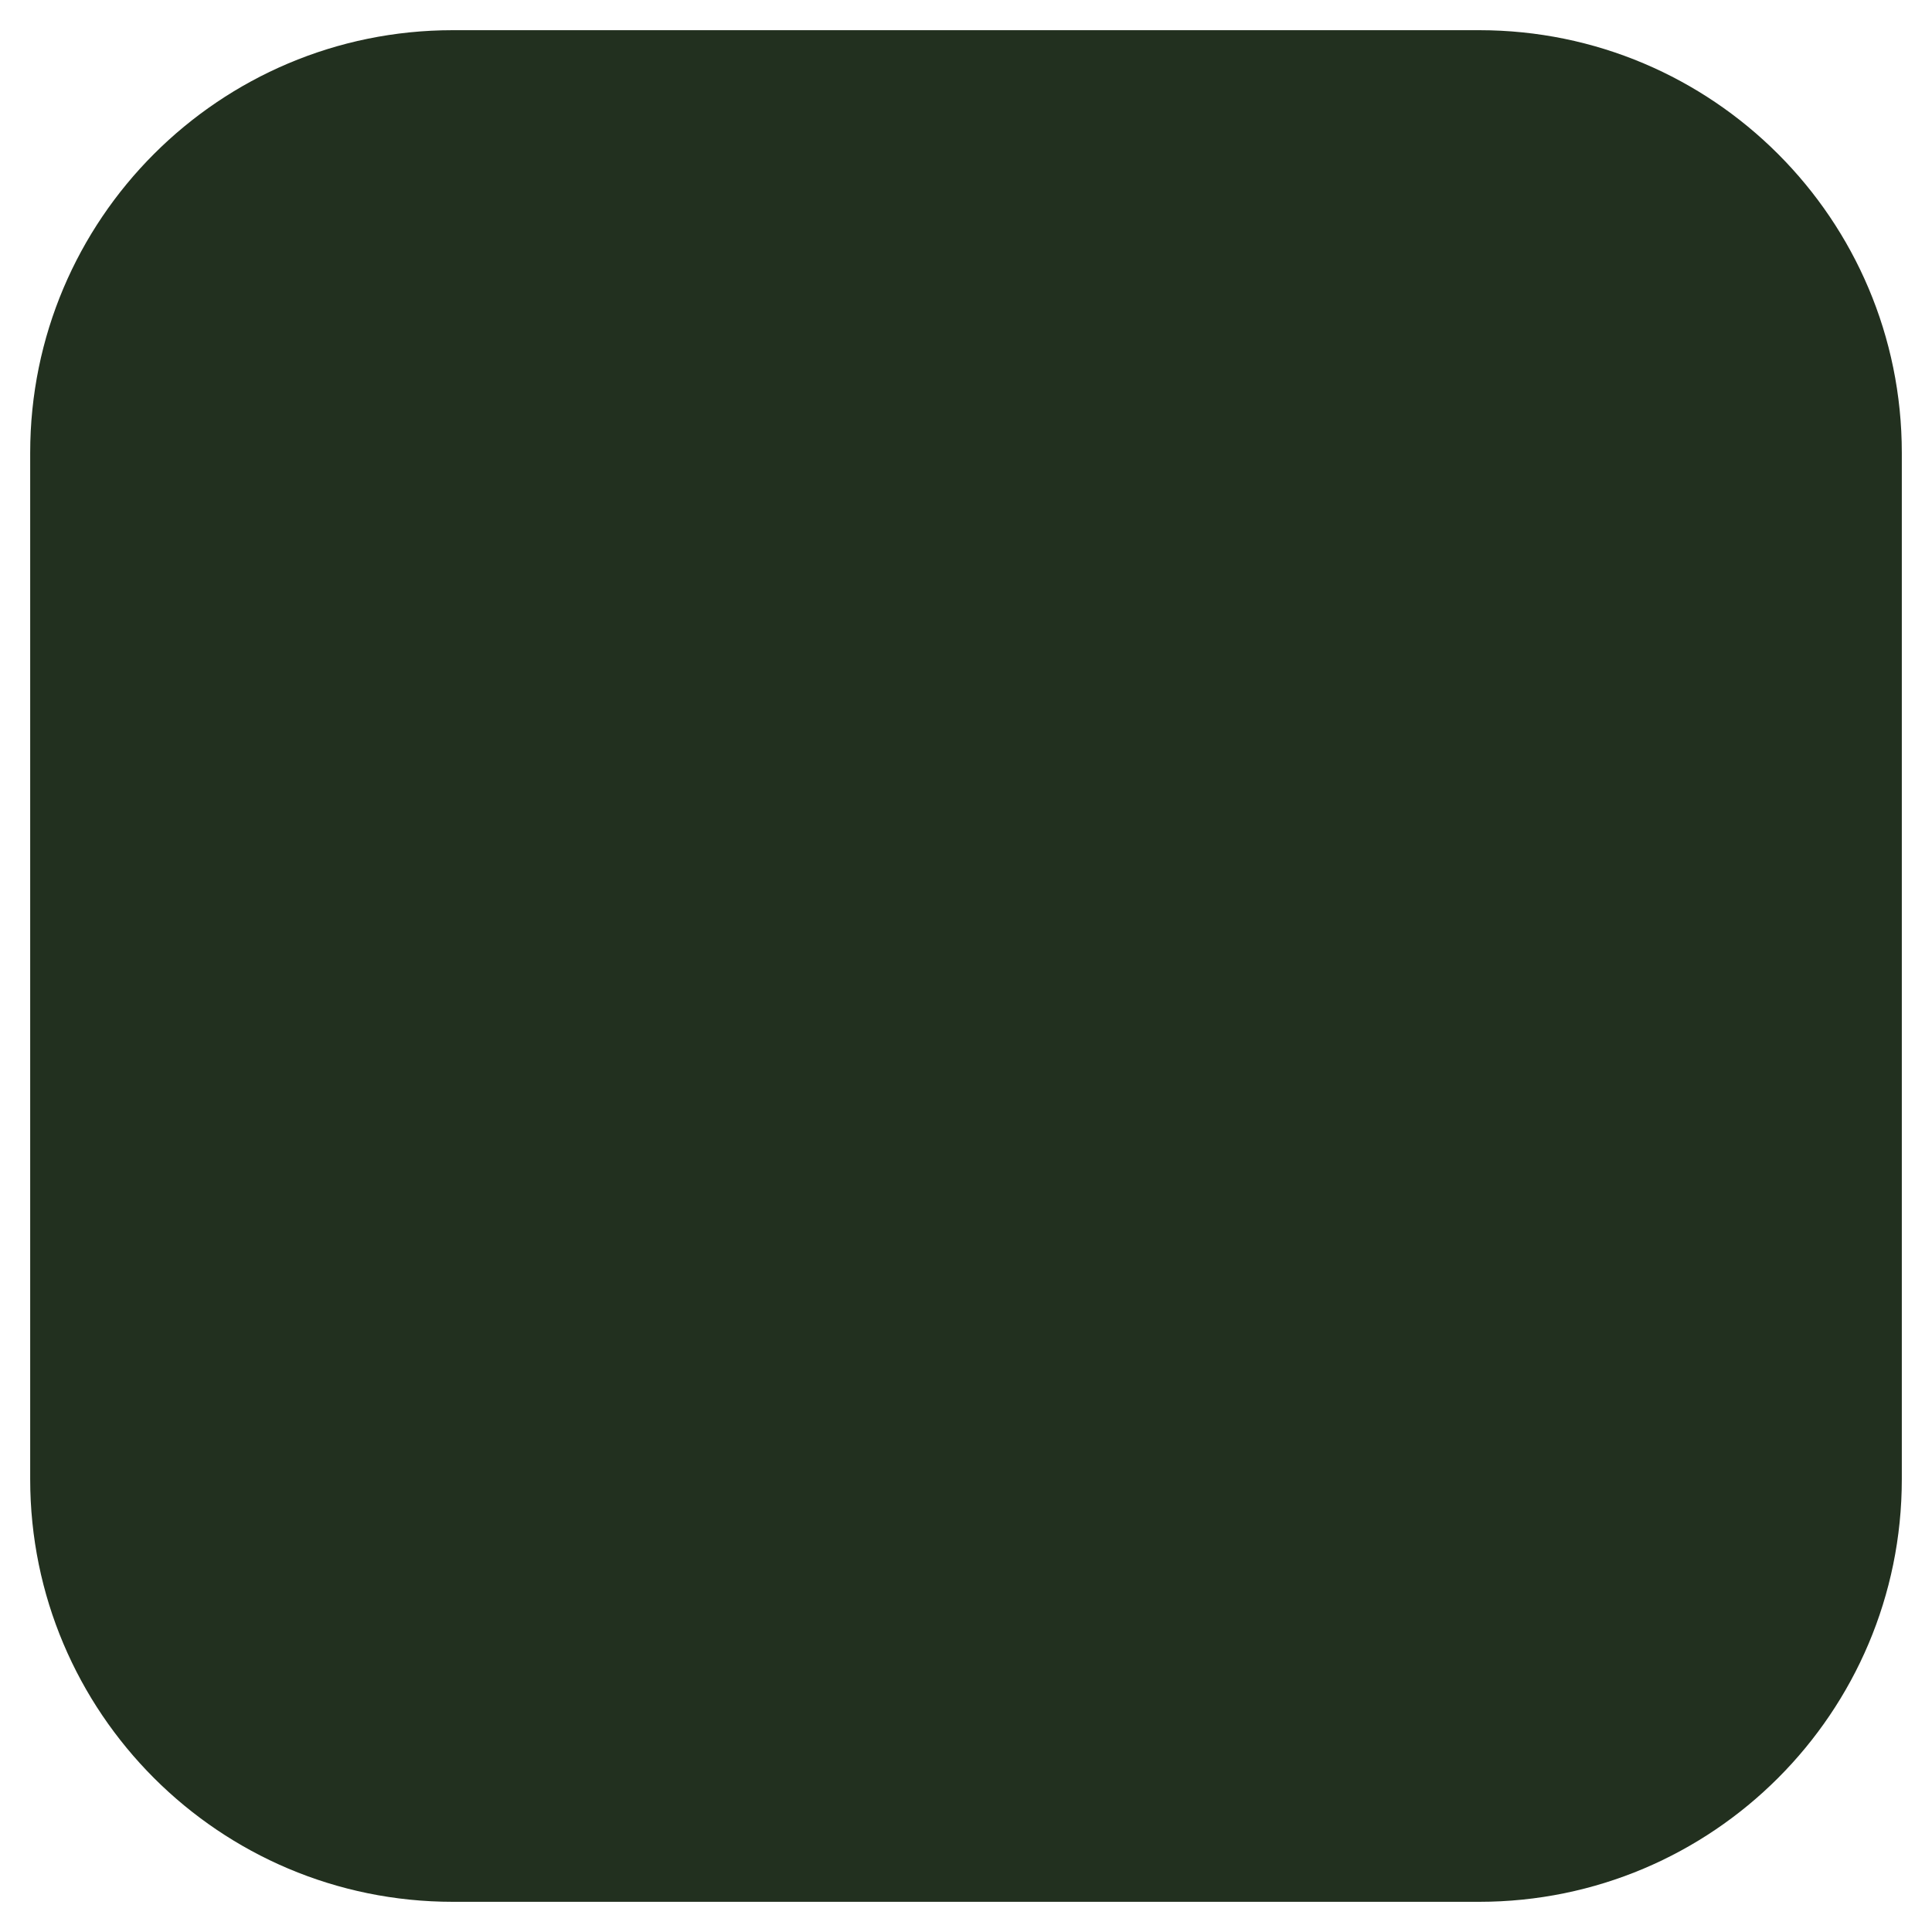
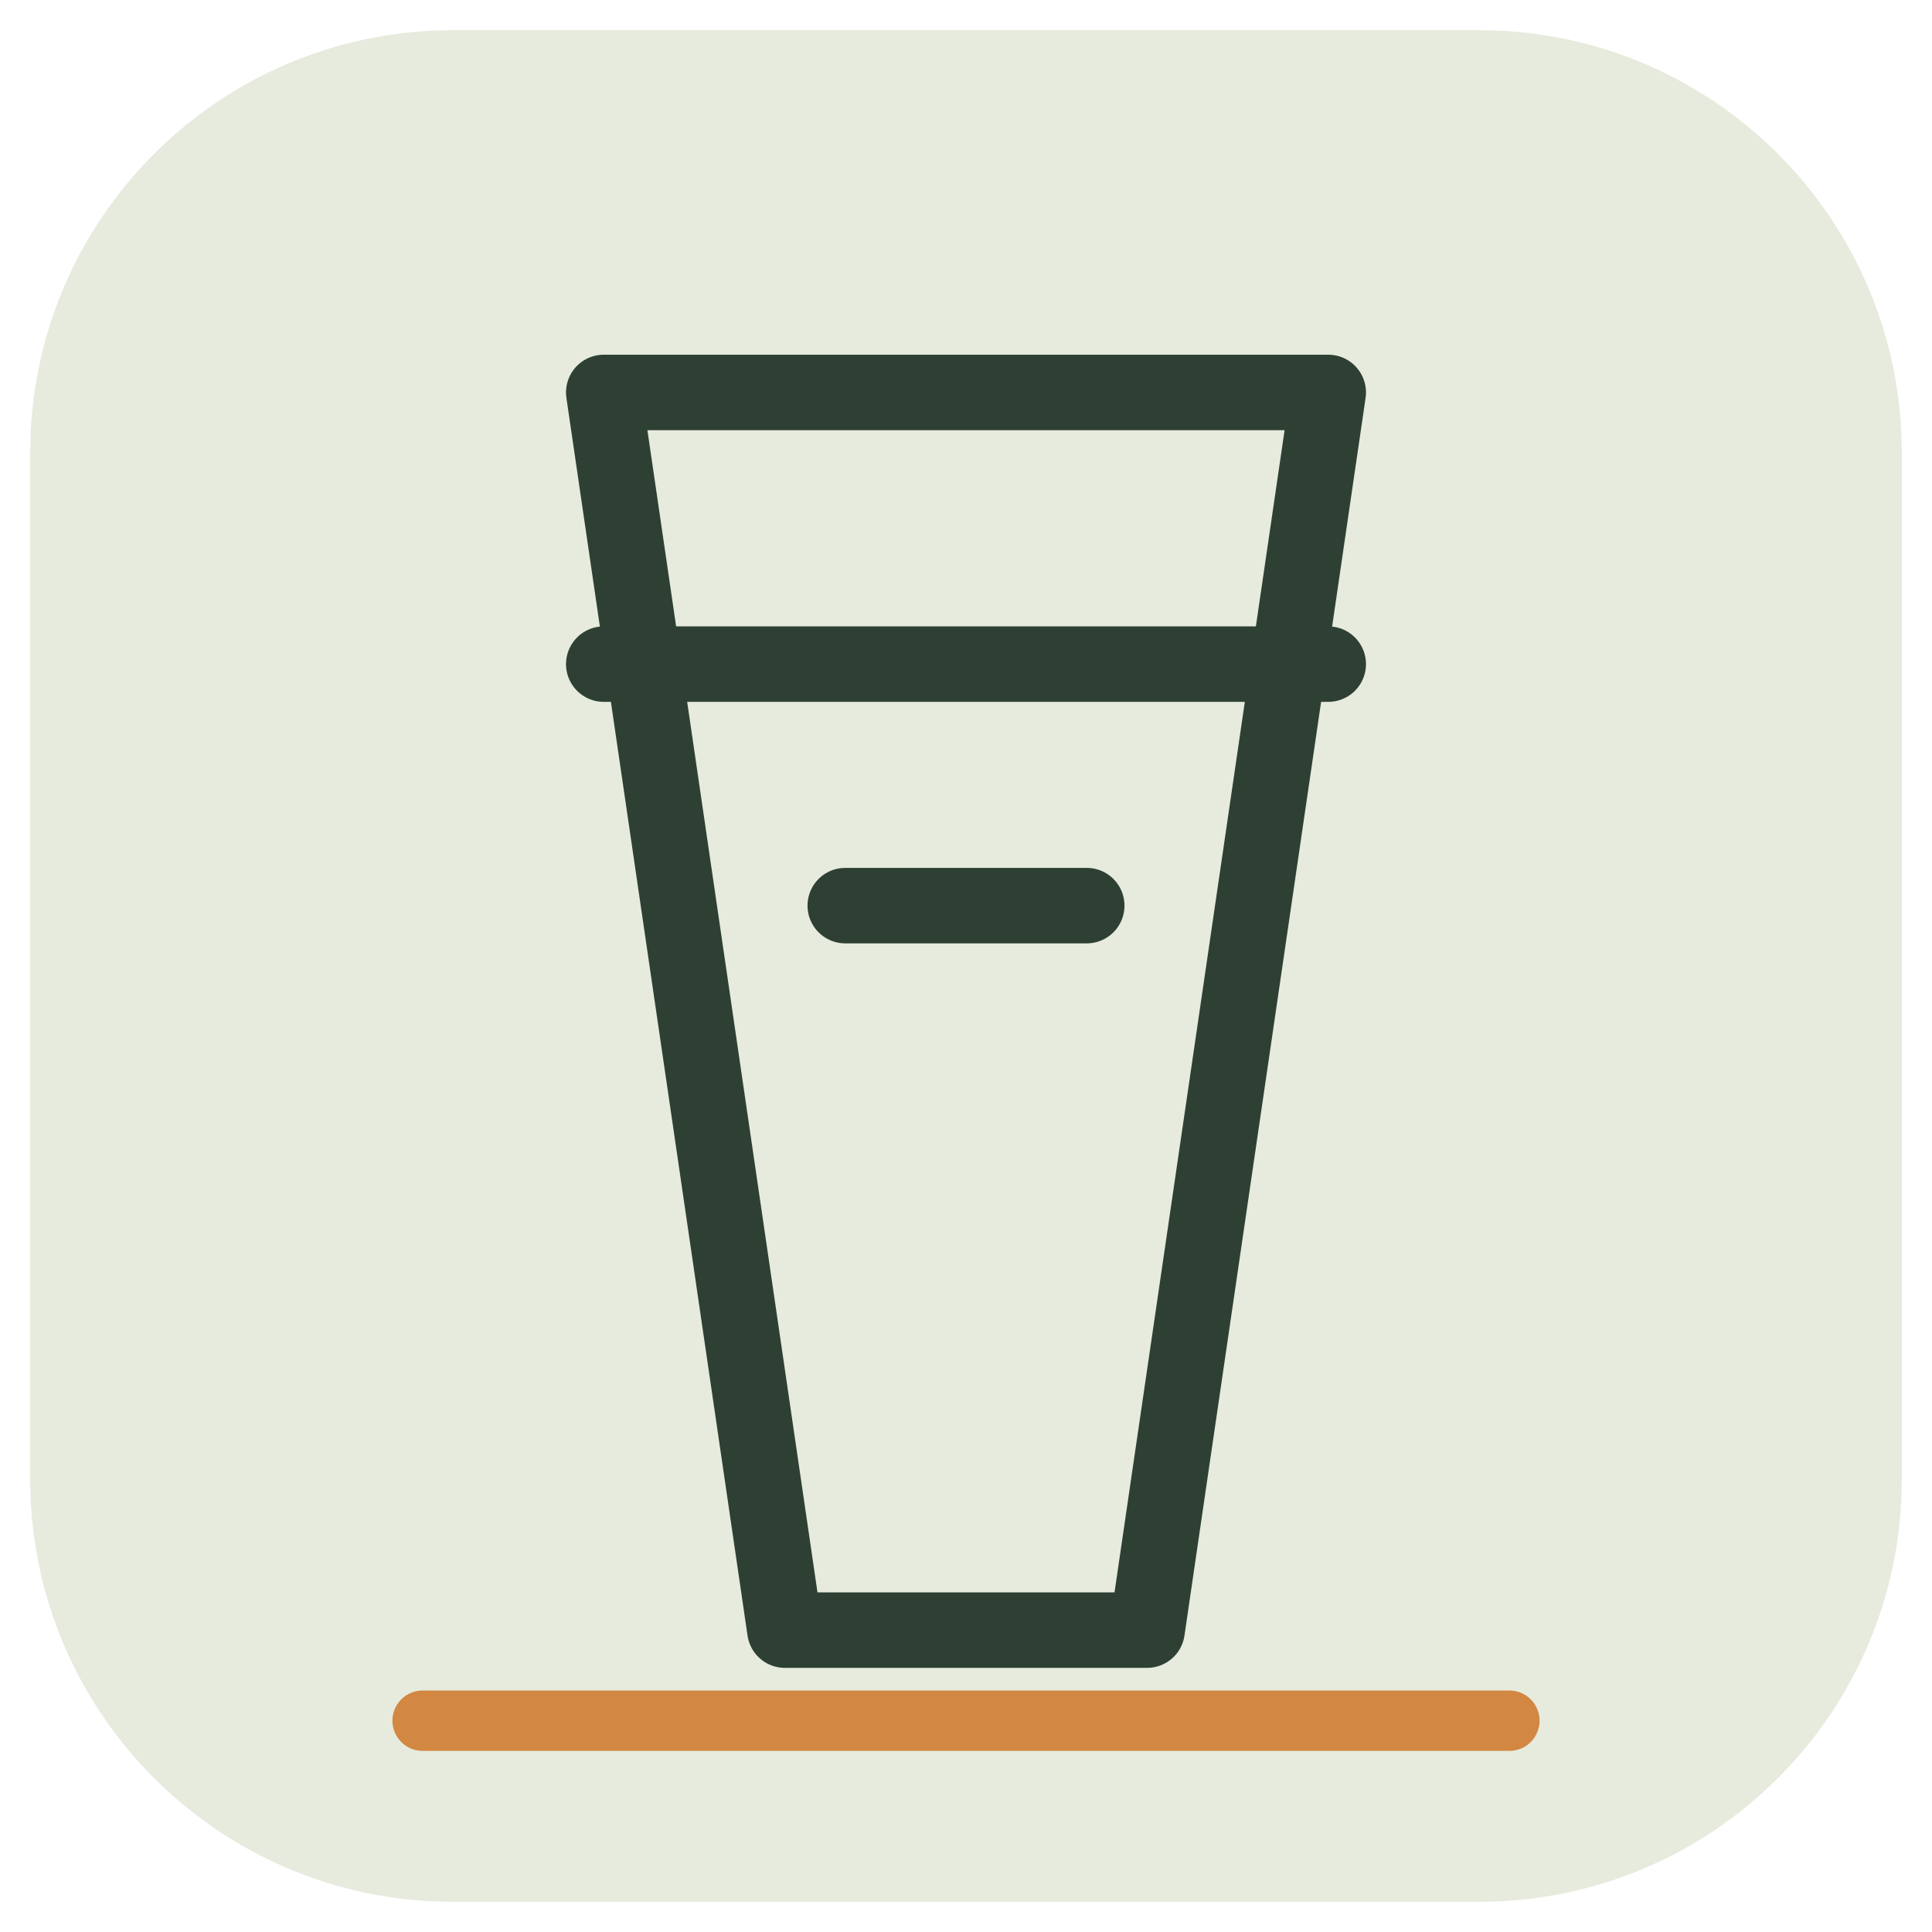
- <svg xmlns="http://www.w3.org/2000/svg" width="64" height="64" viewBox="0 0 64 64" role="img" aria-label="v-doenertuete" color="#22301F">
-   <rect x="1" y="1" width="62" height="62" rx="14" fill="#22301F" />
+ <svg xmlns="http://www.w3.org/2000/svg" width="64" height="64" viewBox="0 0 64 64" role="img" aria-label="v-doenertuete" color="#2E4034">
+   <rect x="1" y="1" width="62" height="62" rx="14" fill="#E6EBDD" />
  <g stroke="currentColor" fill="none" stroke-width="2.5" stroke-linecap="round" stroke-linejoin="round">
    <path d="M20 13h24l-6 41H26z" />
    <path d="M20 22h24" />
    <path d="M28 30h8" />
  </g>
-   <path d="M14 57h36" stroke="#22301F" stroke-width="2" stroke-linecap="round" />
+   <path d="M14 57h36" stroke="#D28742" stroke-width="2" stroke-linecap="round" />
</svg>
